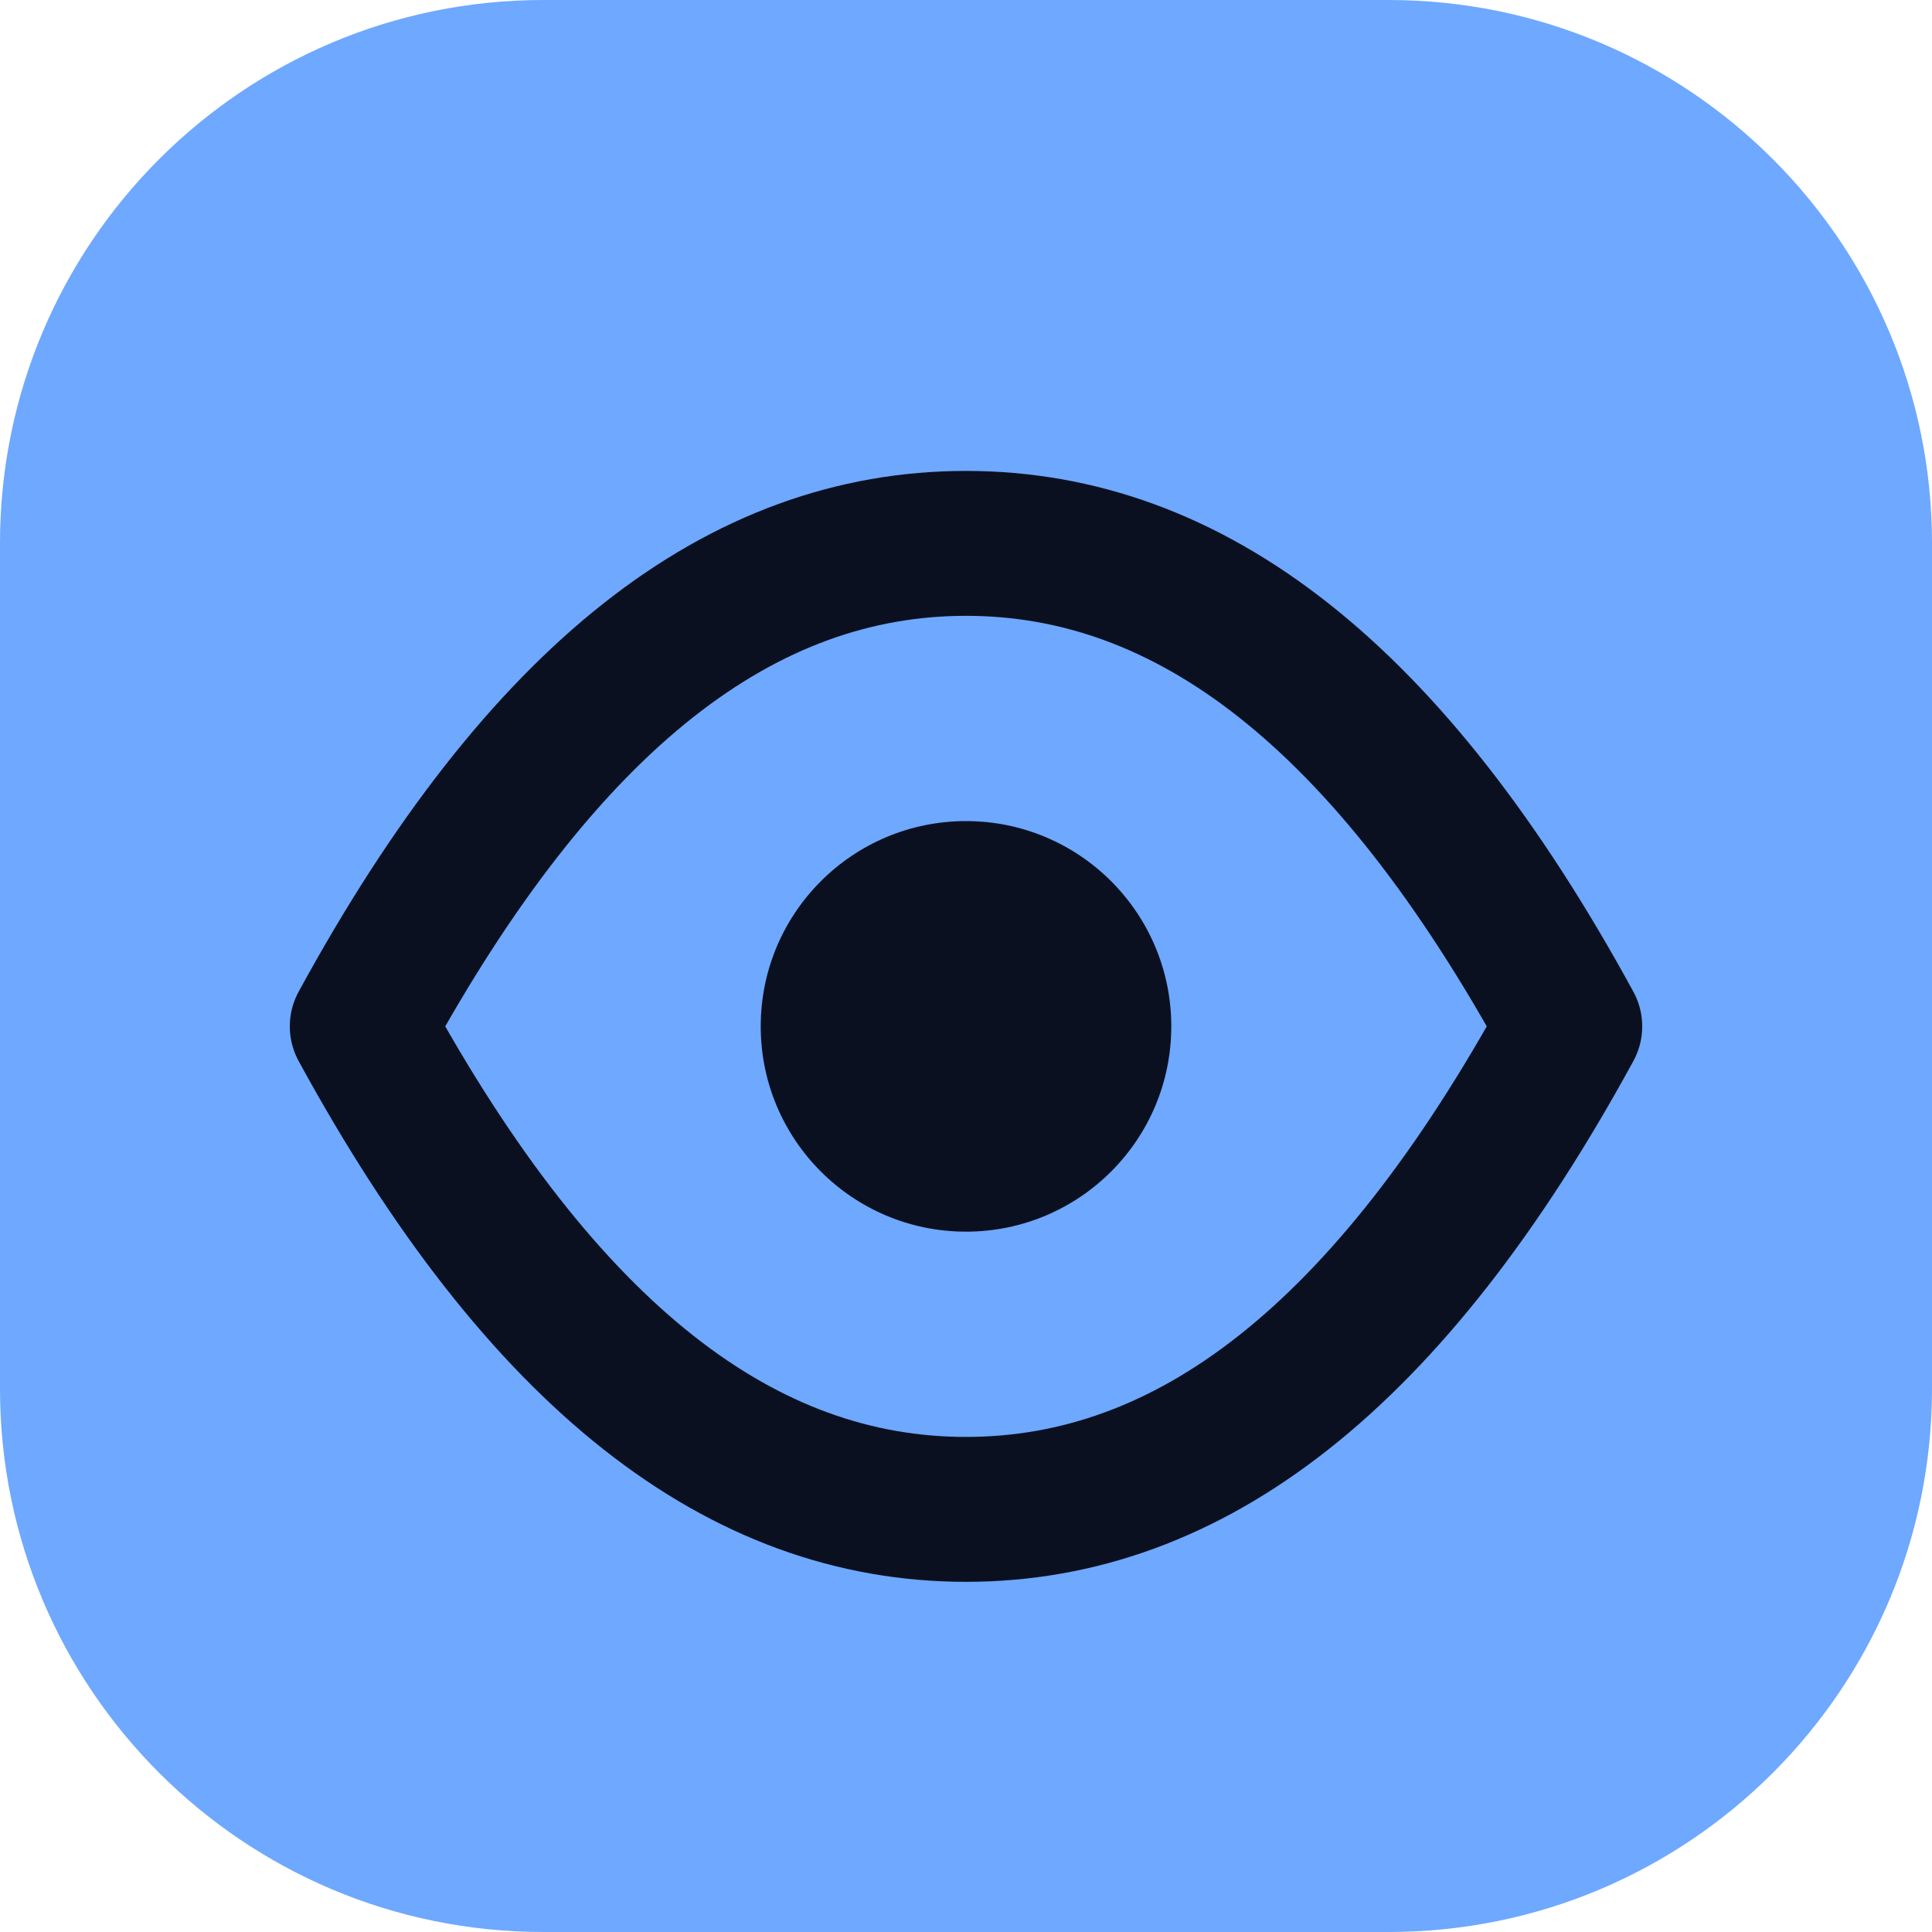
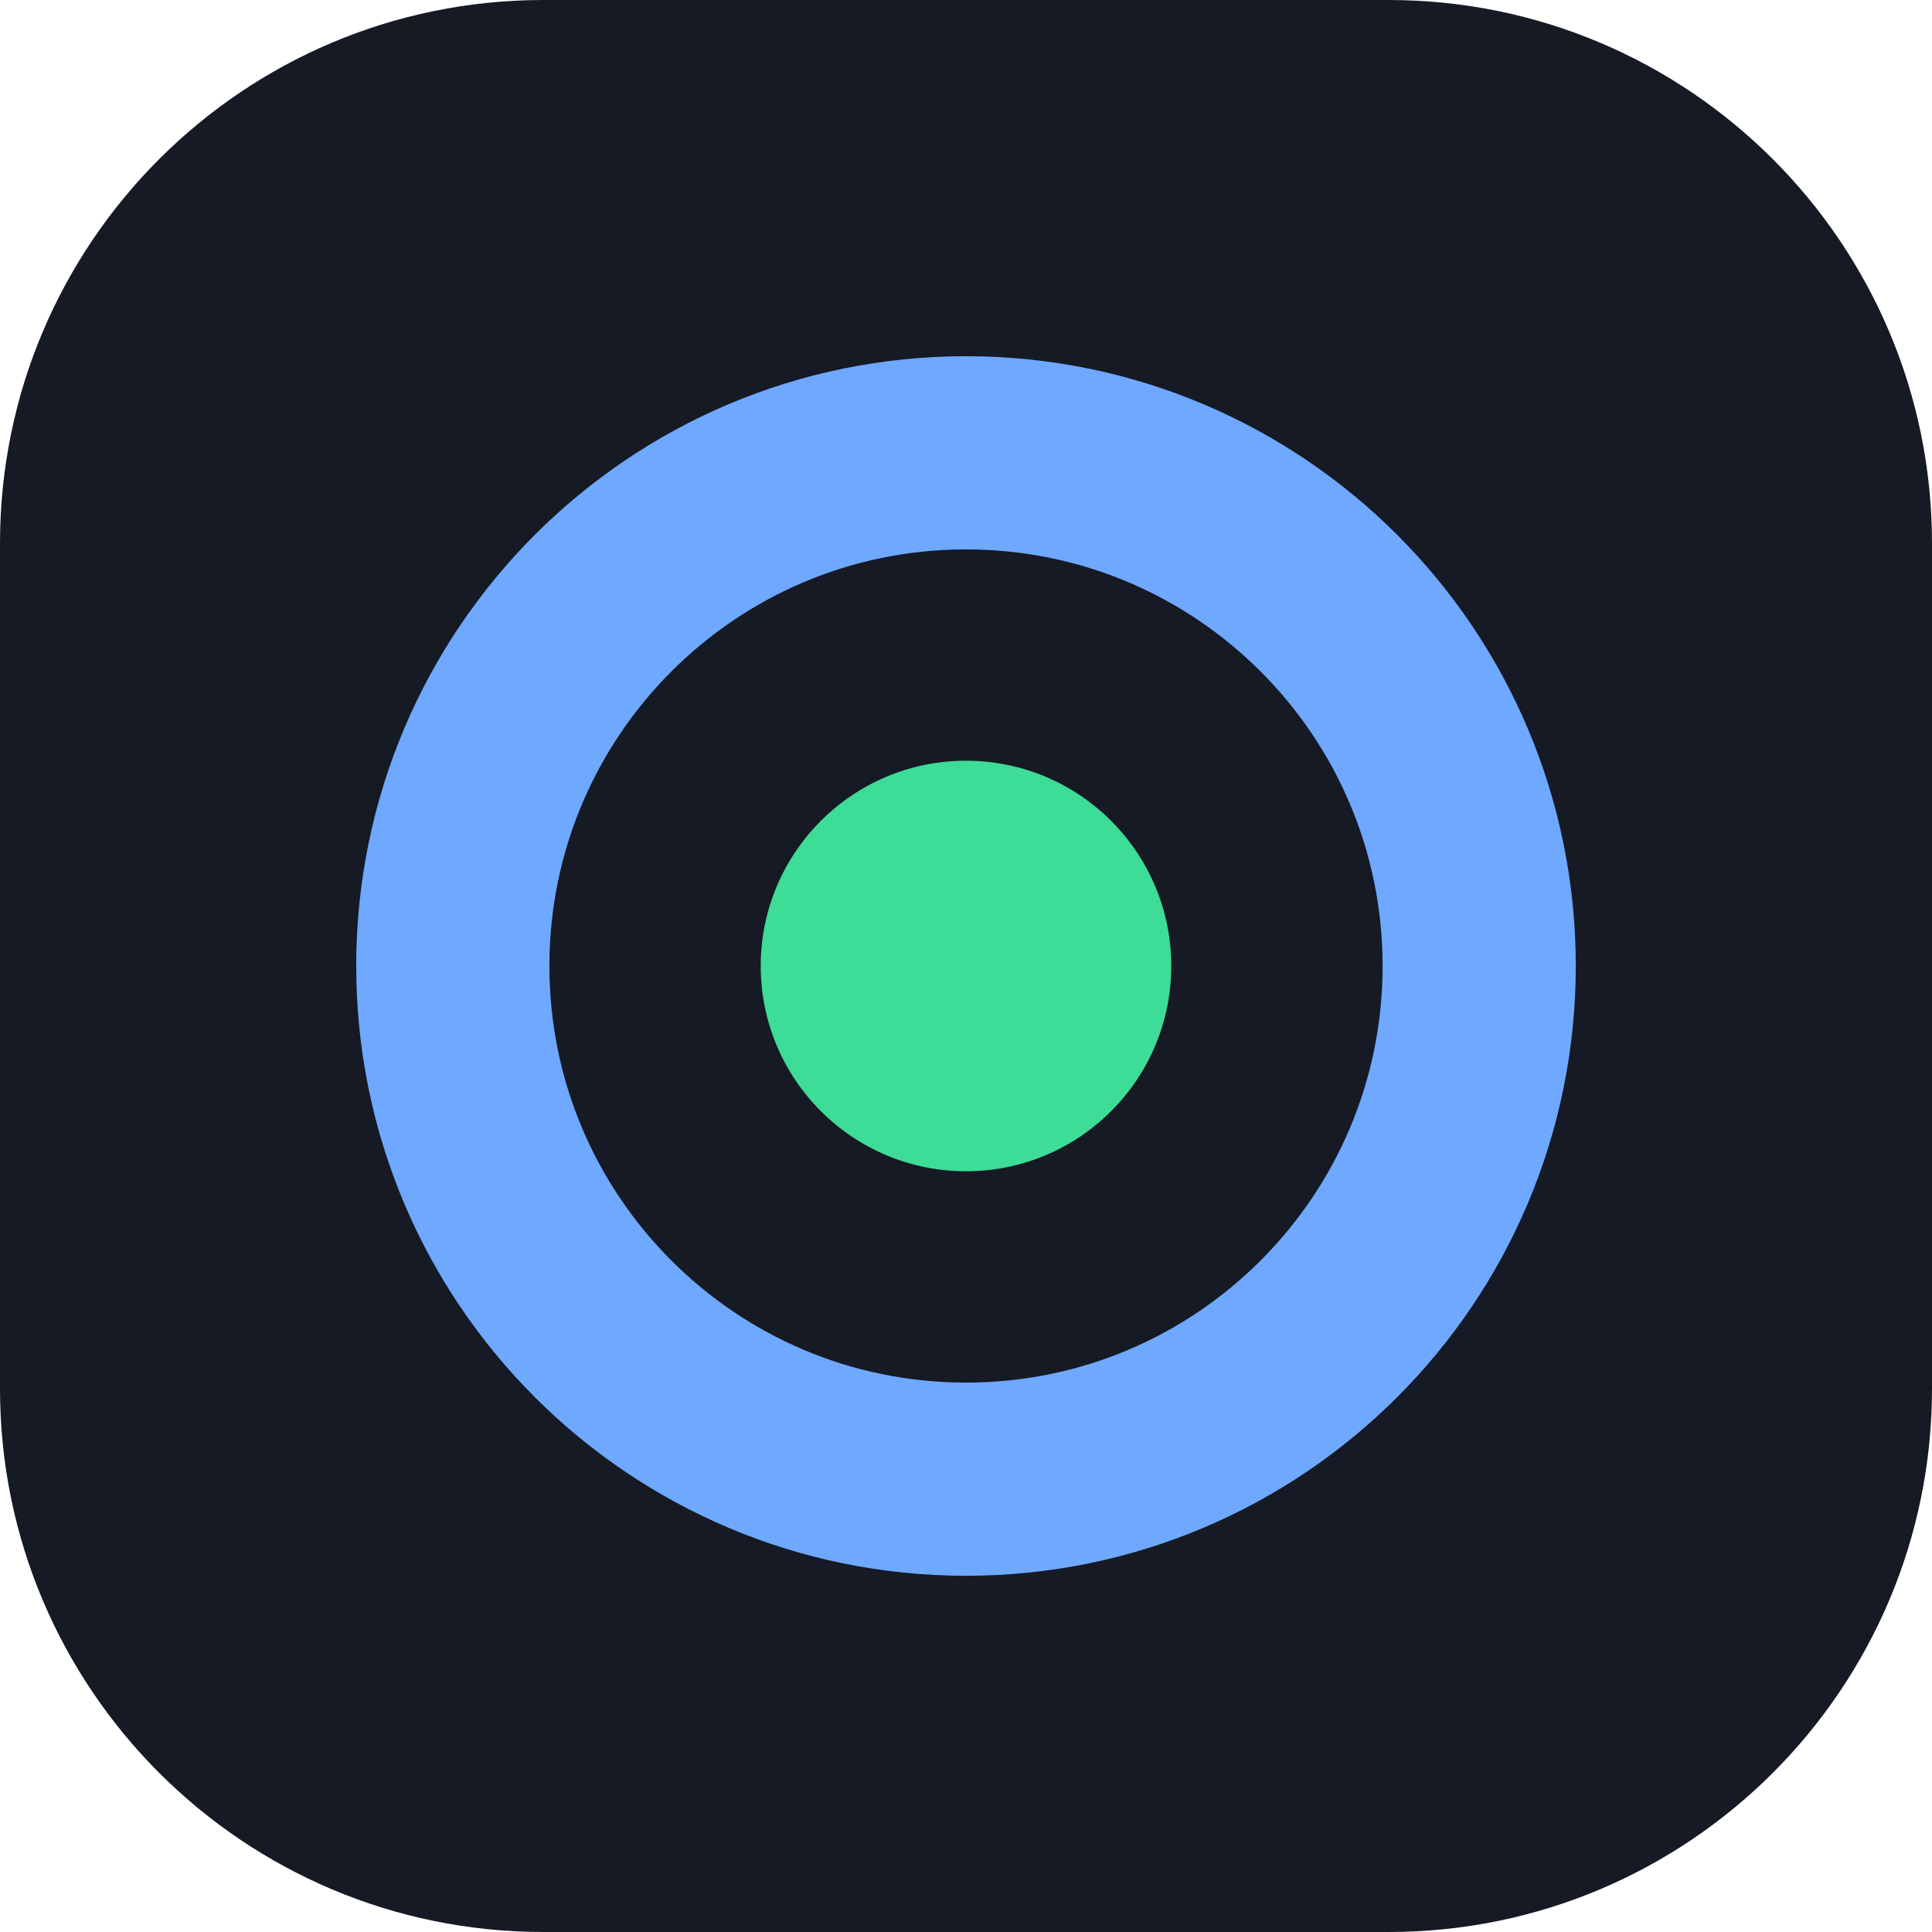
<svg xmlns="http://www.w3.org/2000/svg" viewBox="0 0 32 32">
-   <rect width="32" height="32" rx="9" fill="#6ea8ff" />
-   <path d="M6 17c3-5.5 6.3-8 10-8s7 2.5 10 8c-3 5.5-6.3 8-10 8s-7-2.5-10-8z" fill="none" stroke="#0b1020" stroke-width="2.4" stroke-linejoin="round" />
-   <circle cx="16" cy="17" r="3.4" fill="#0b1020" />
+   <rect width="32" height="32" rx="9" fill="#151a24" />
+   <circle cx="16" cy="16" r="8.5" fill="none" stroke="#6ea8ff" stroke-width="3.2" />
+   <circle cx="16" cy="16" r="3.4" fill="#3ddc97" />
</svg>
